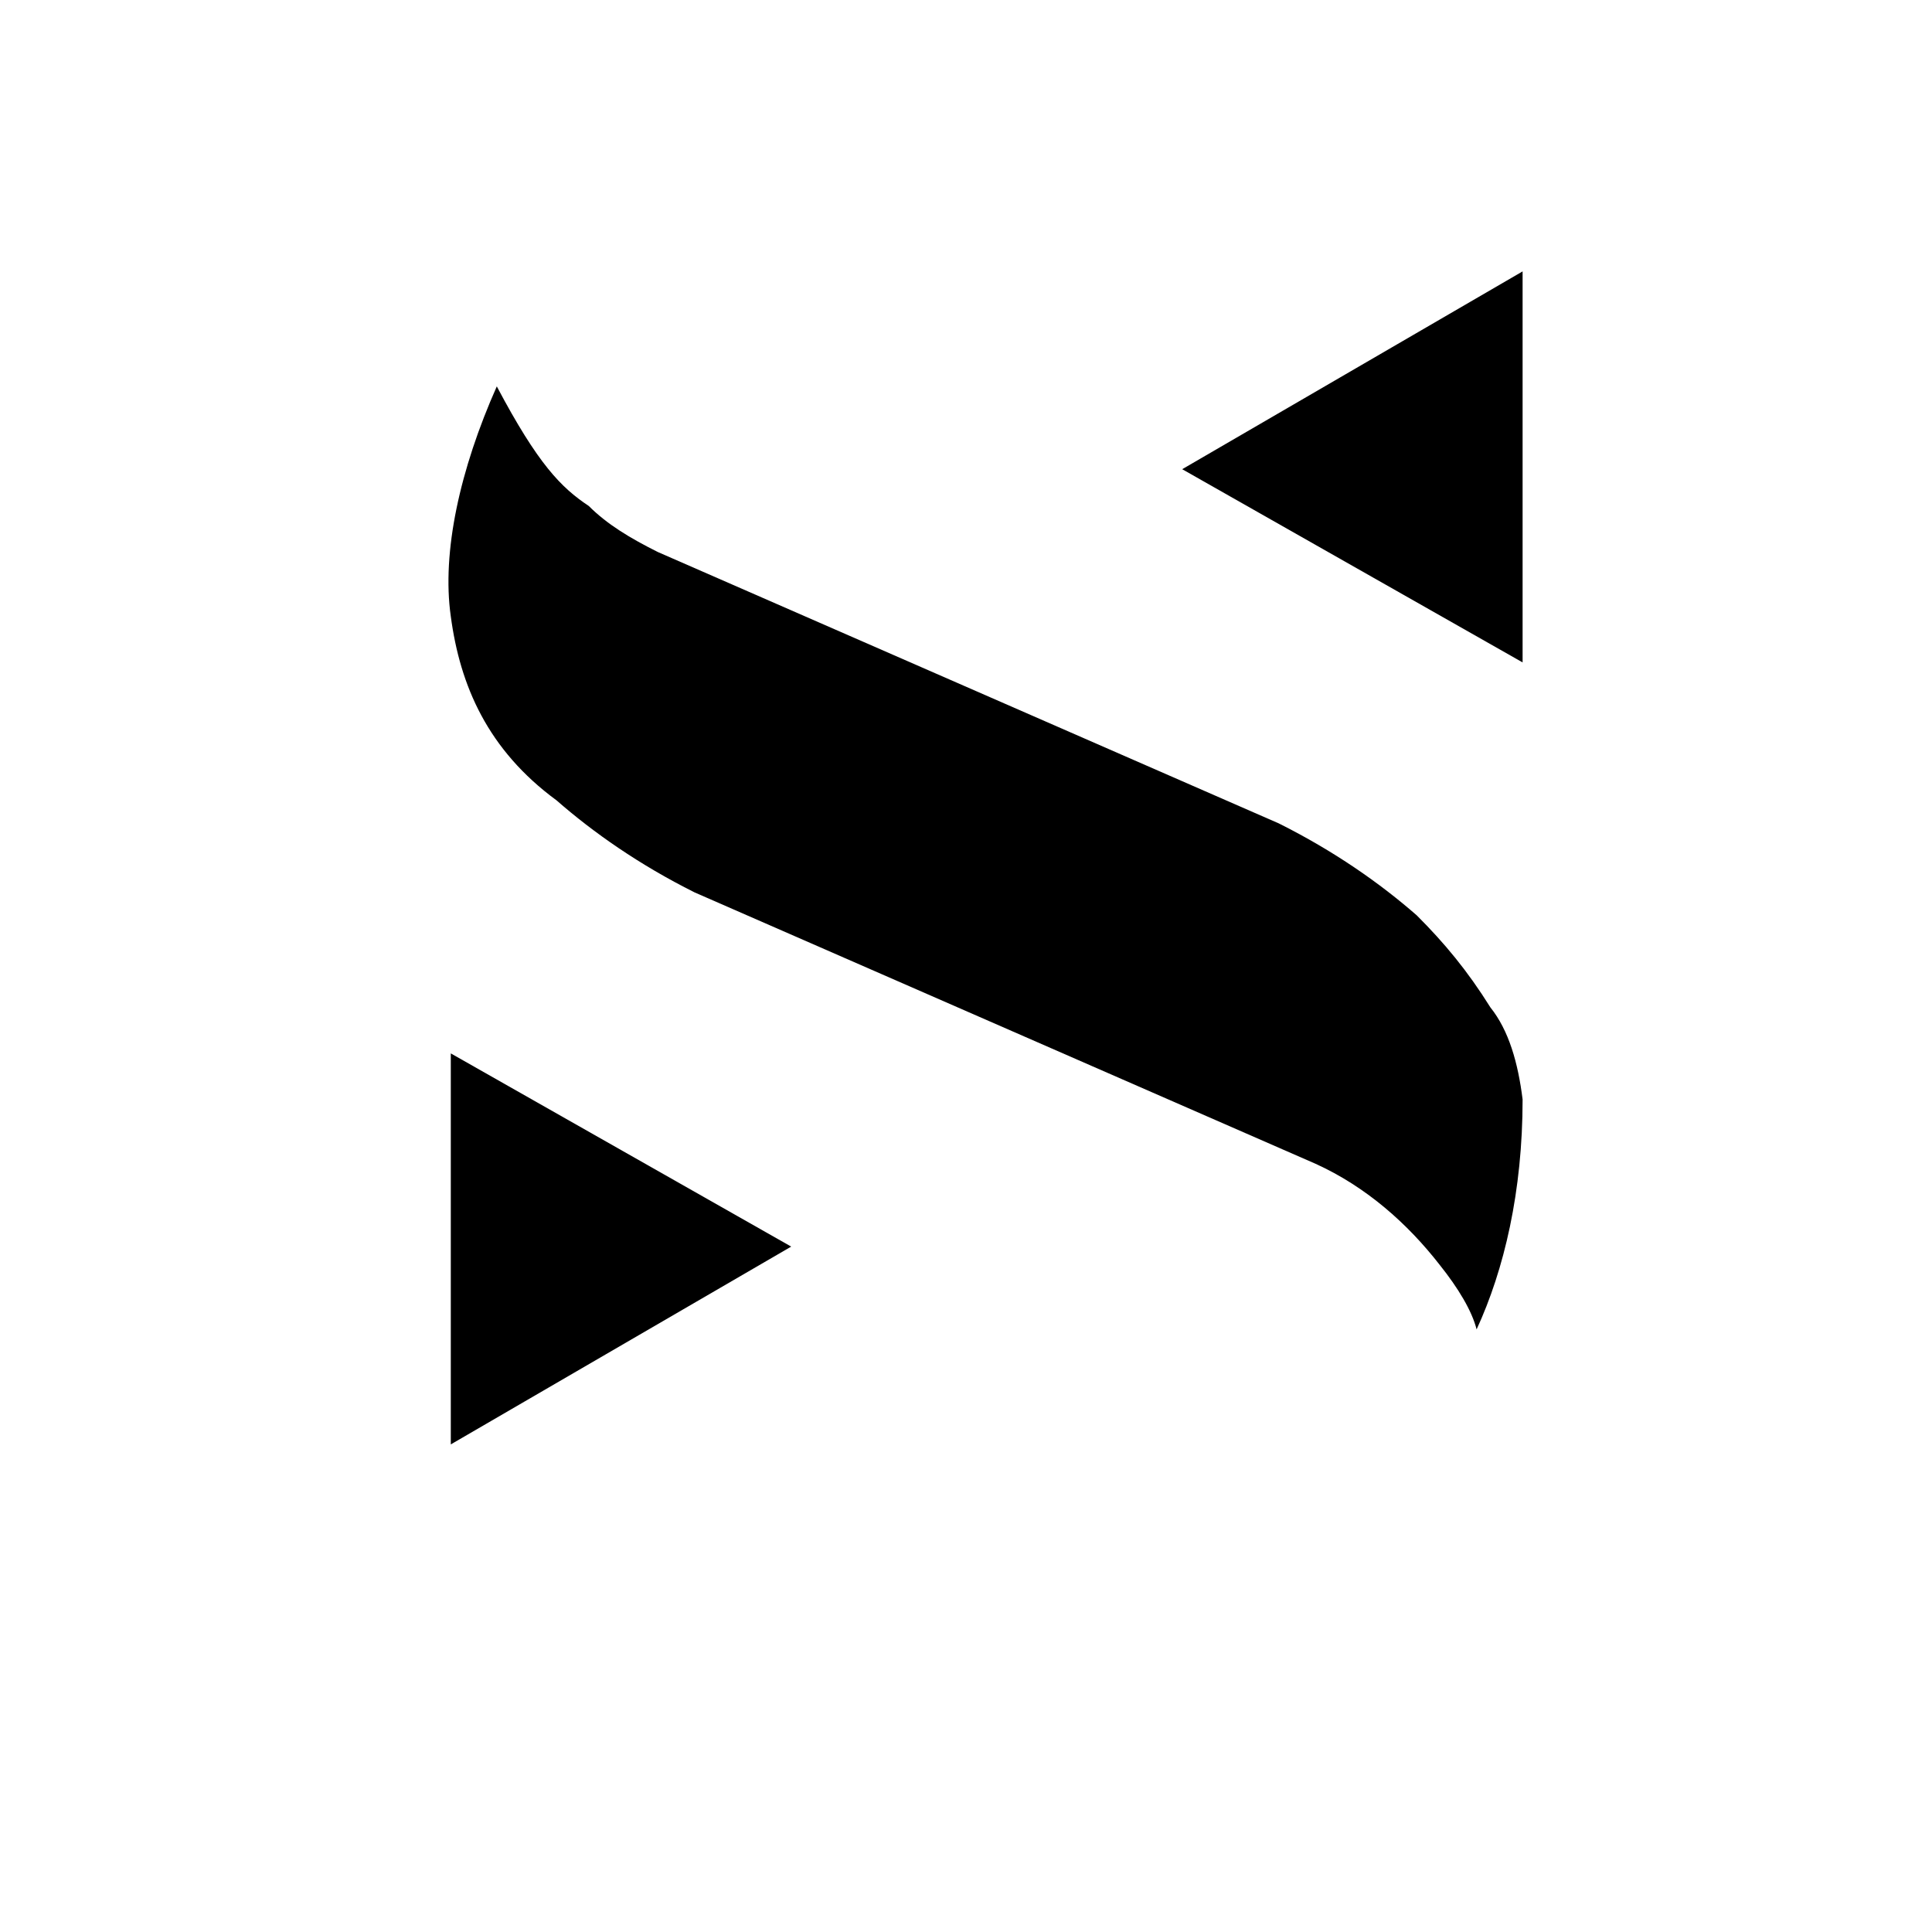
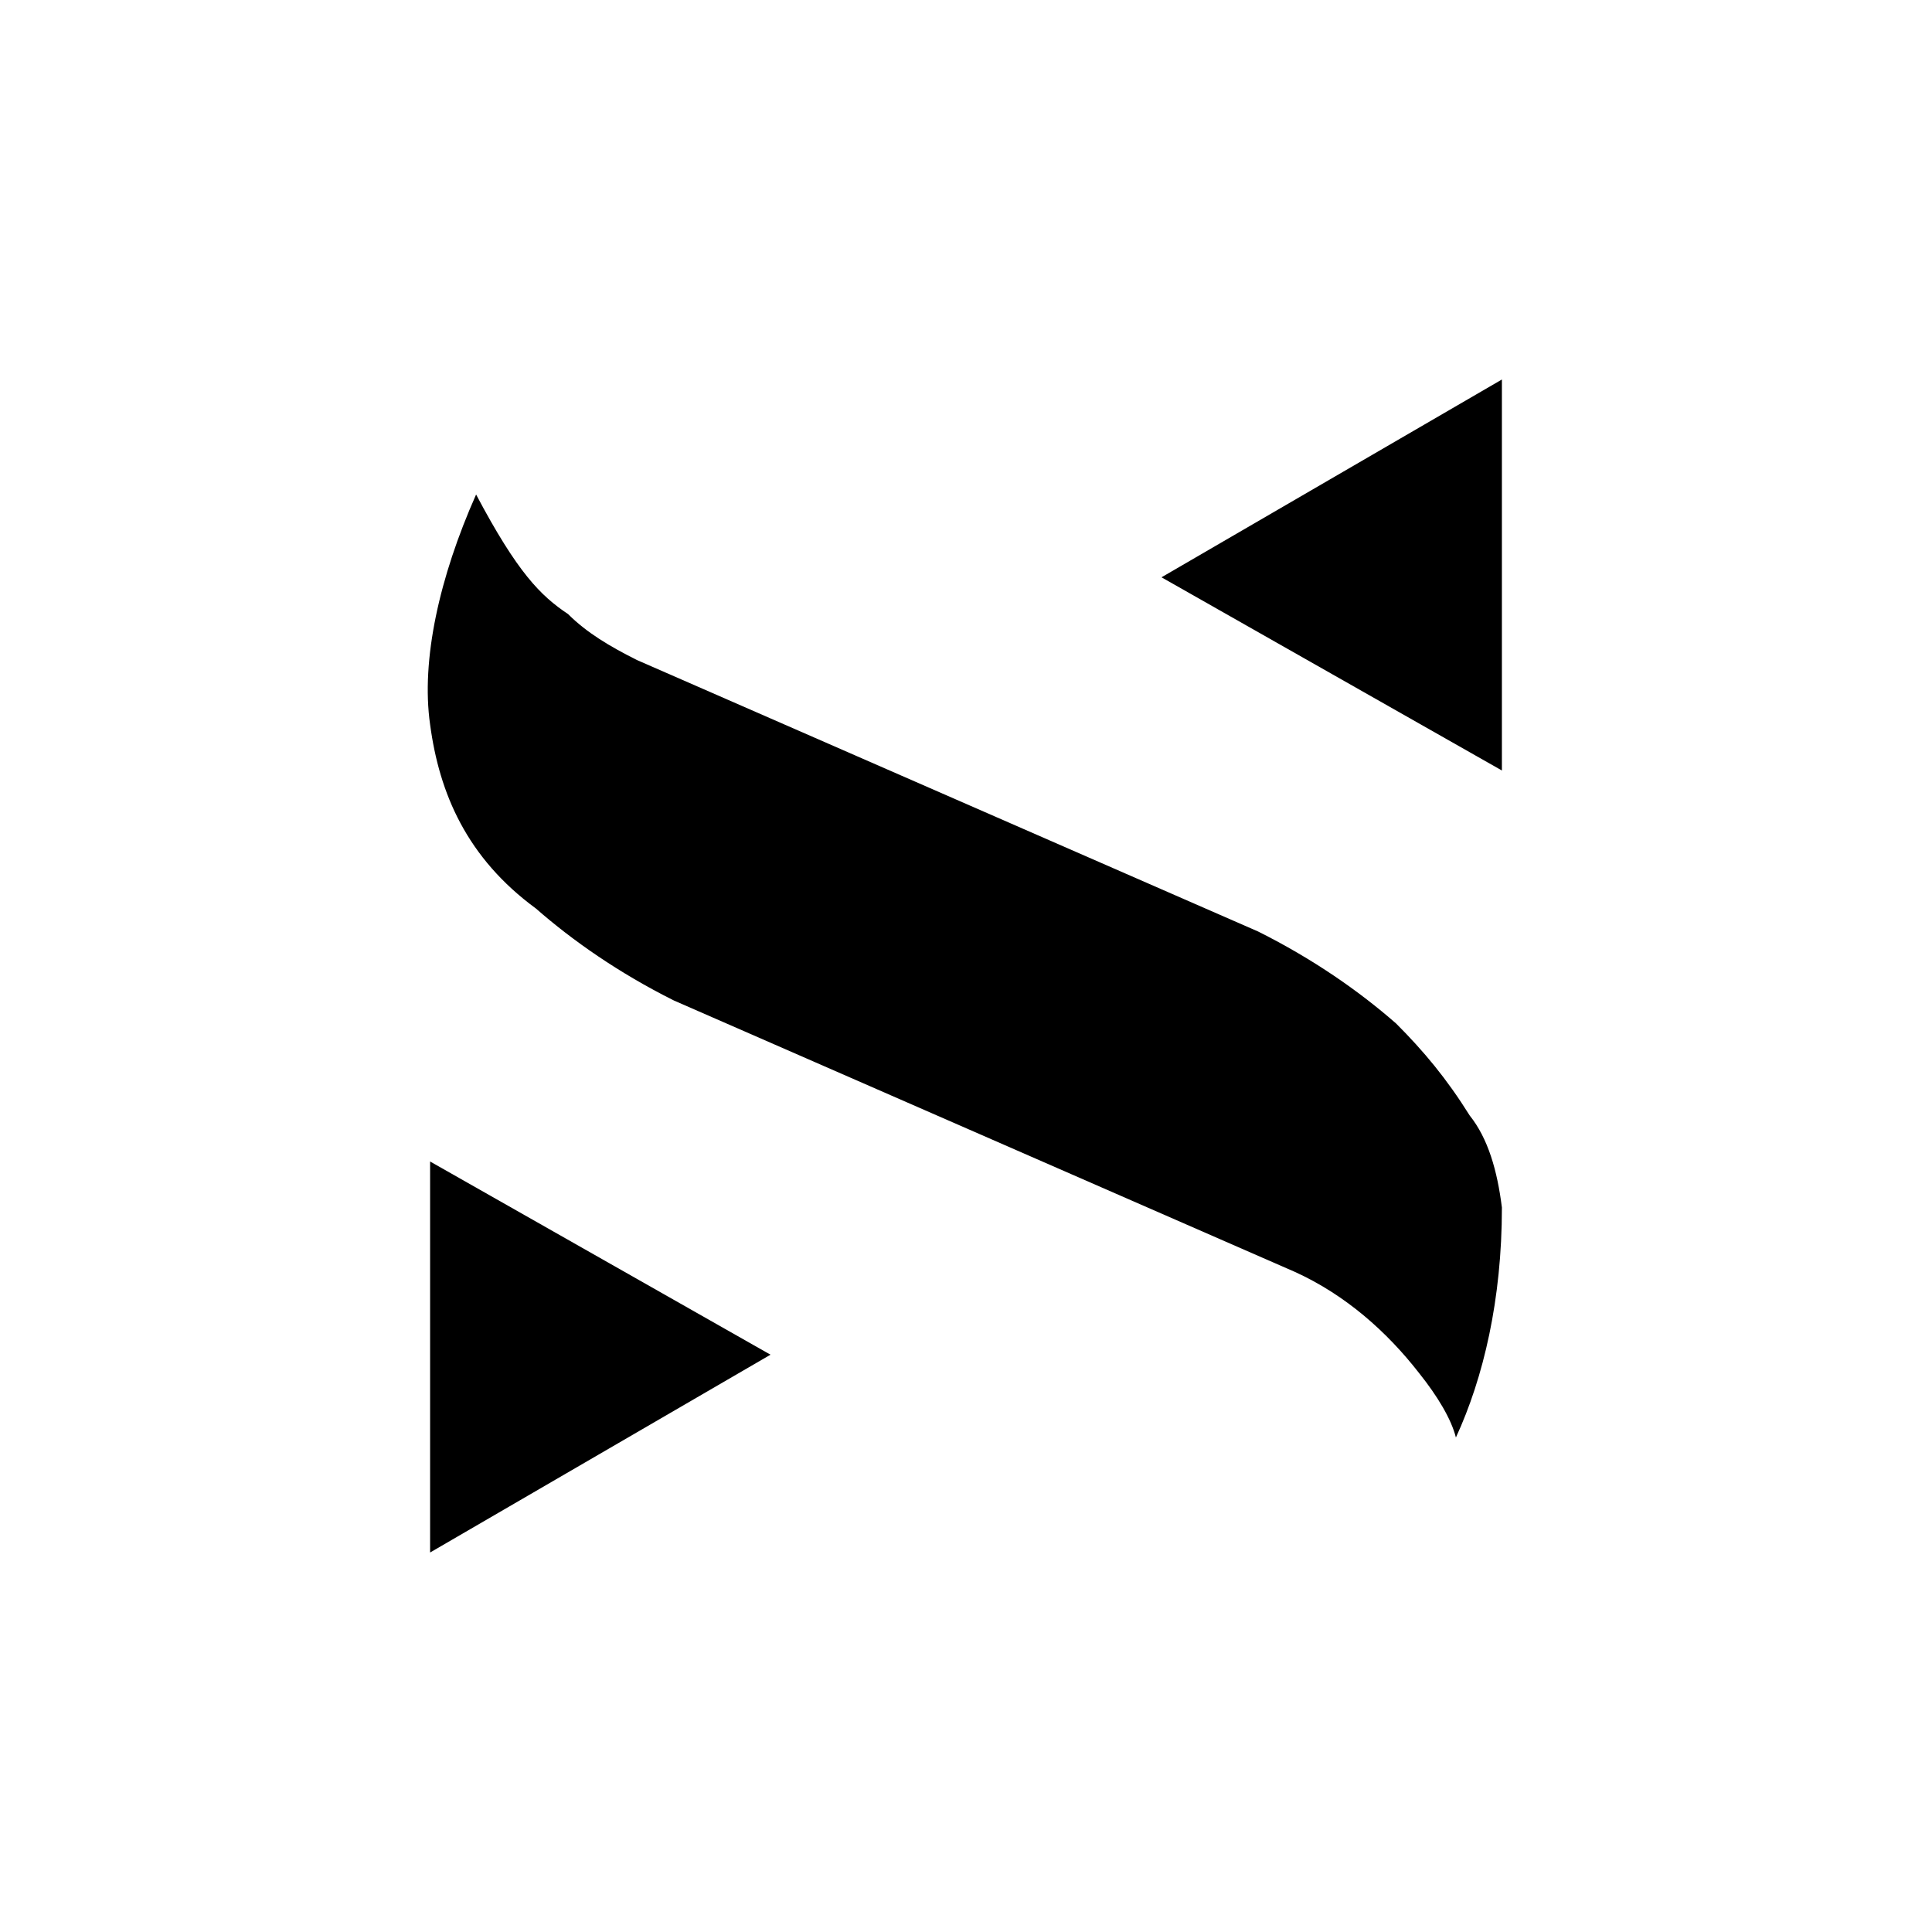
- <svg xmlns="http://www.w3.org/2000/svg" viewBox="0 -30 420 420" fill="currentColor">
+ <svg xmlns="http://www.w3.org/2000/svg" viewBox="4.5 -53.5 420 420" fill="currentColor">
  <polygon points="257,72 331,29 331,114" />
  <polygon points="98,199 172,241 98,284" />
  <path d="M108 54            C100 72, 96 90, 98 104            C100 119, 106 133, 121 144            C129 151, 139 158, 151 164            L286 223            C297 228, 306 236, 313 245            C317 250, 320 255, 321 259            C327 246, 331 229, 331 209            C330 201, 328 194, 324 189            C319 181, 314 175, 308 169            C300 162, 290 155, 278 149            L143 90            C137 87, 132 84, 128 80            C122 76, 117 71, 108 54            Z" />
</svg>
